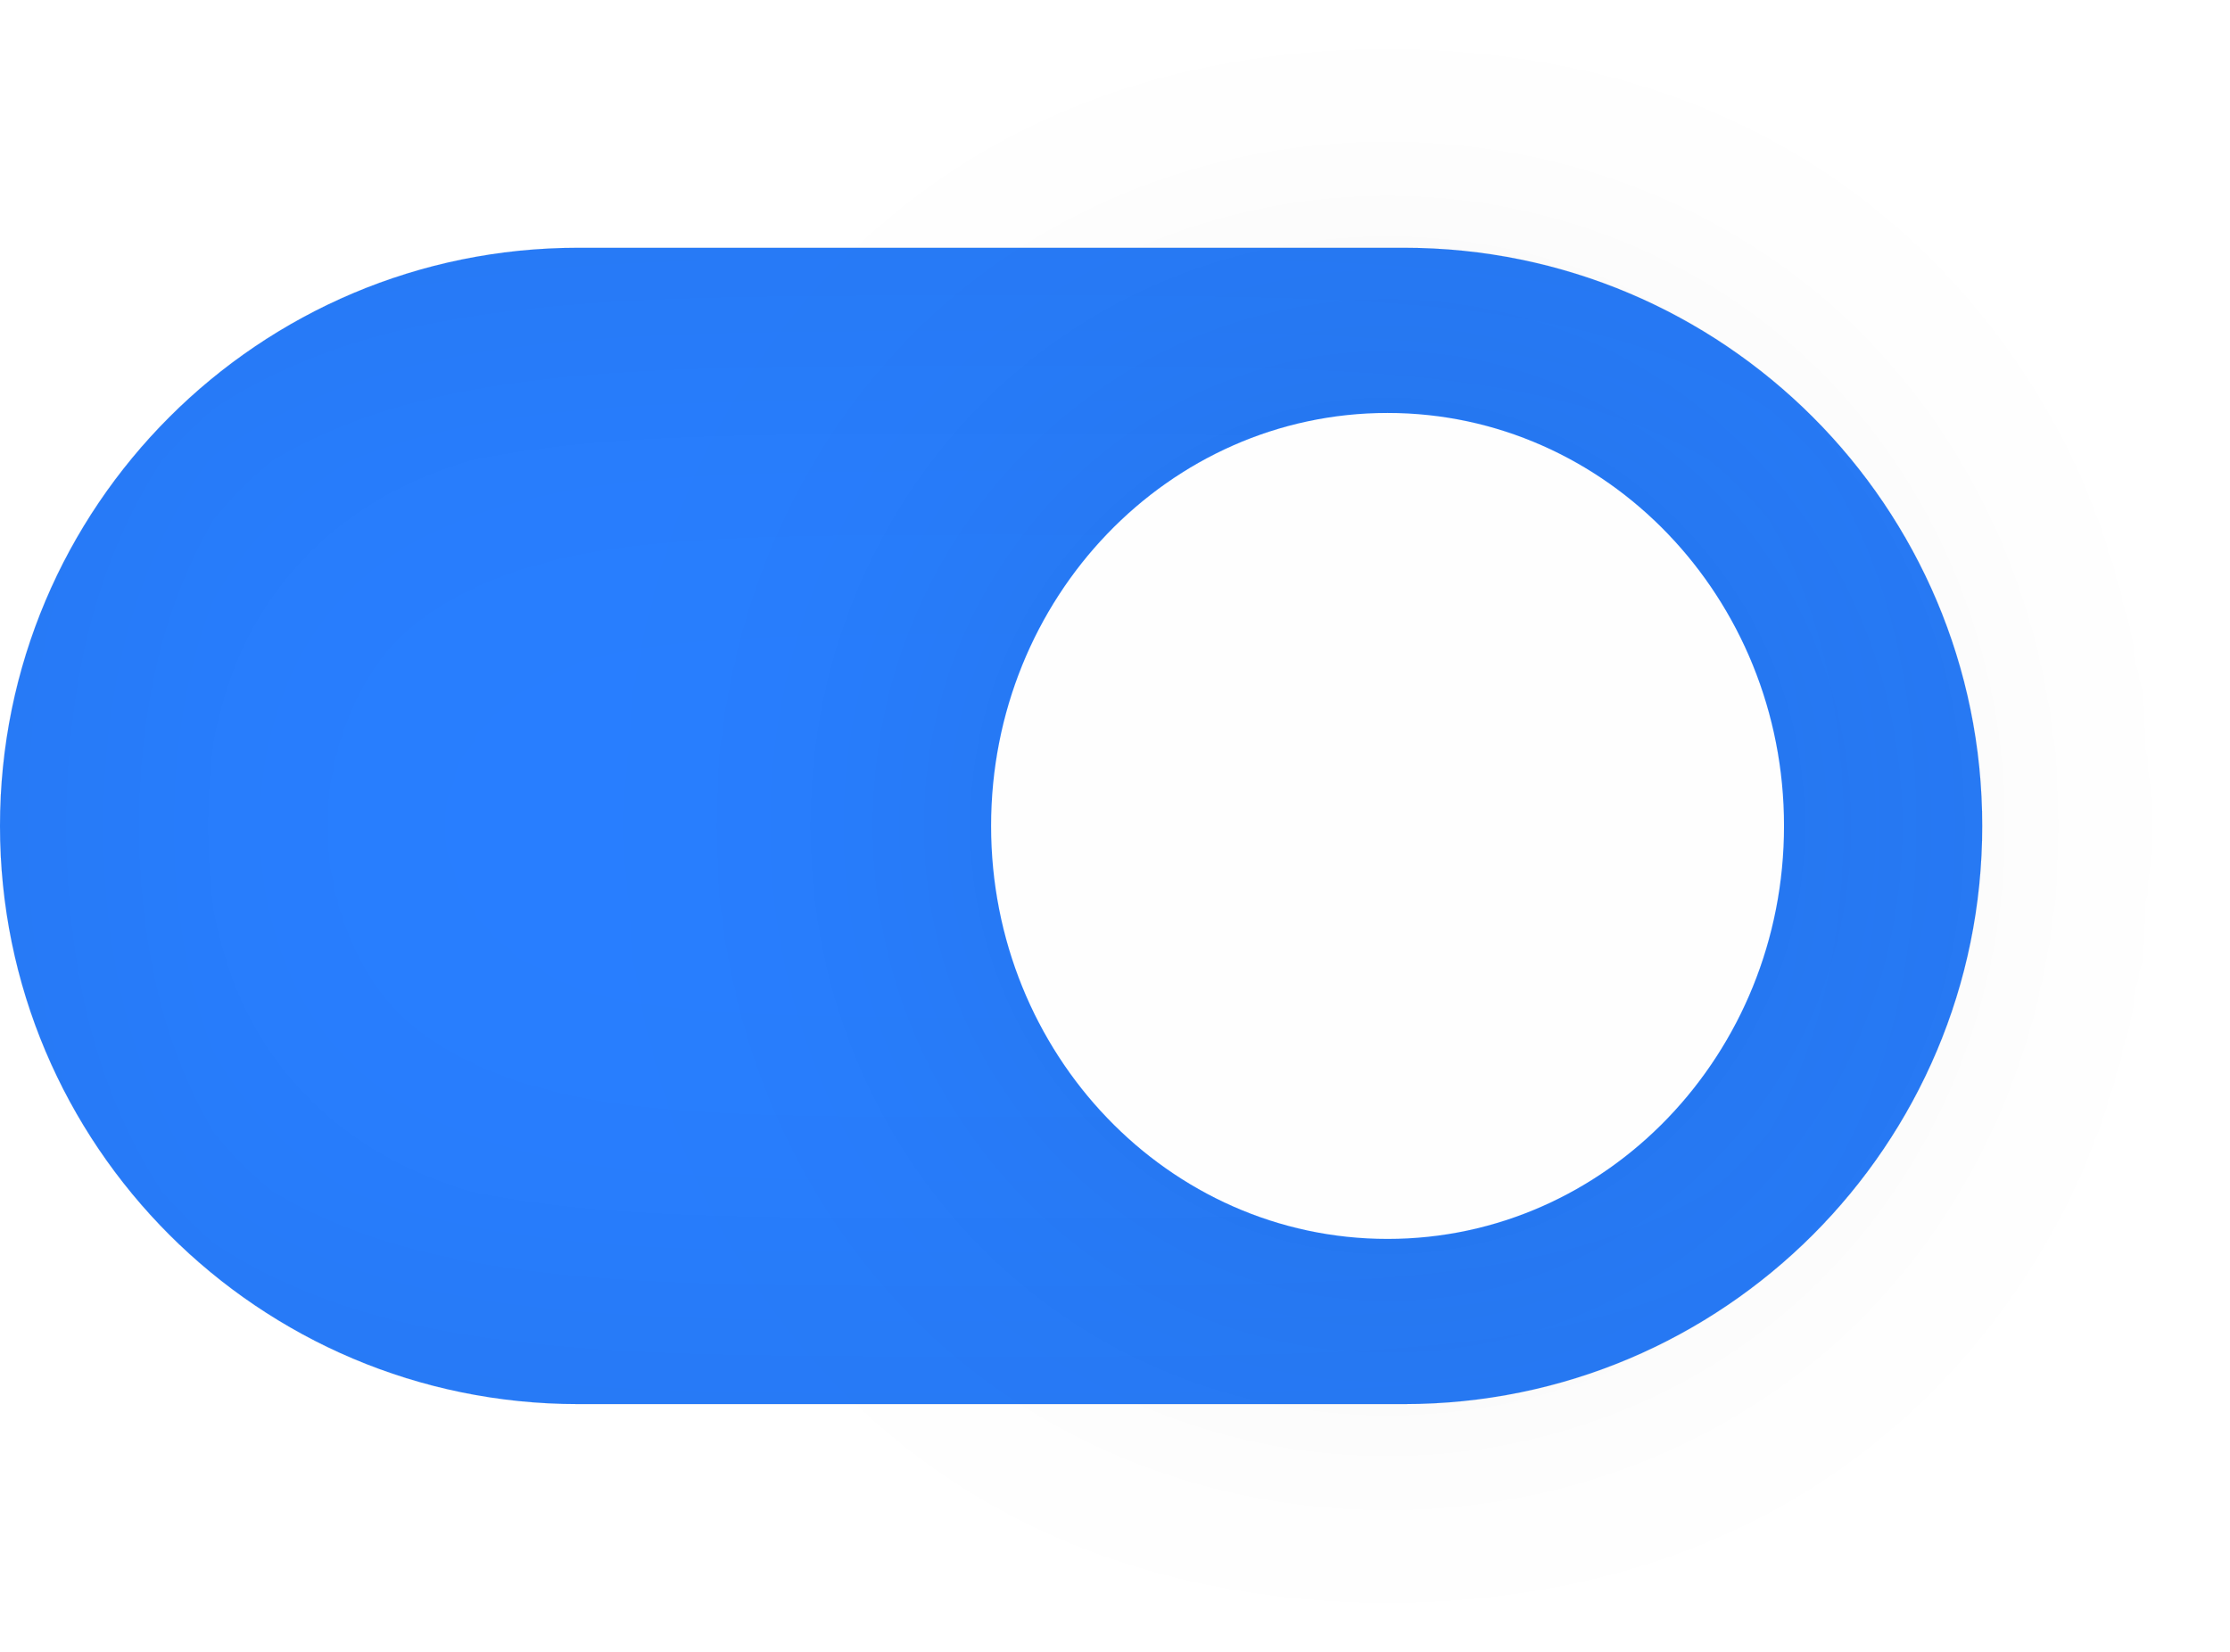
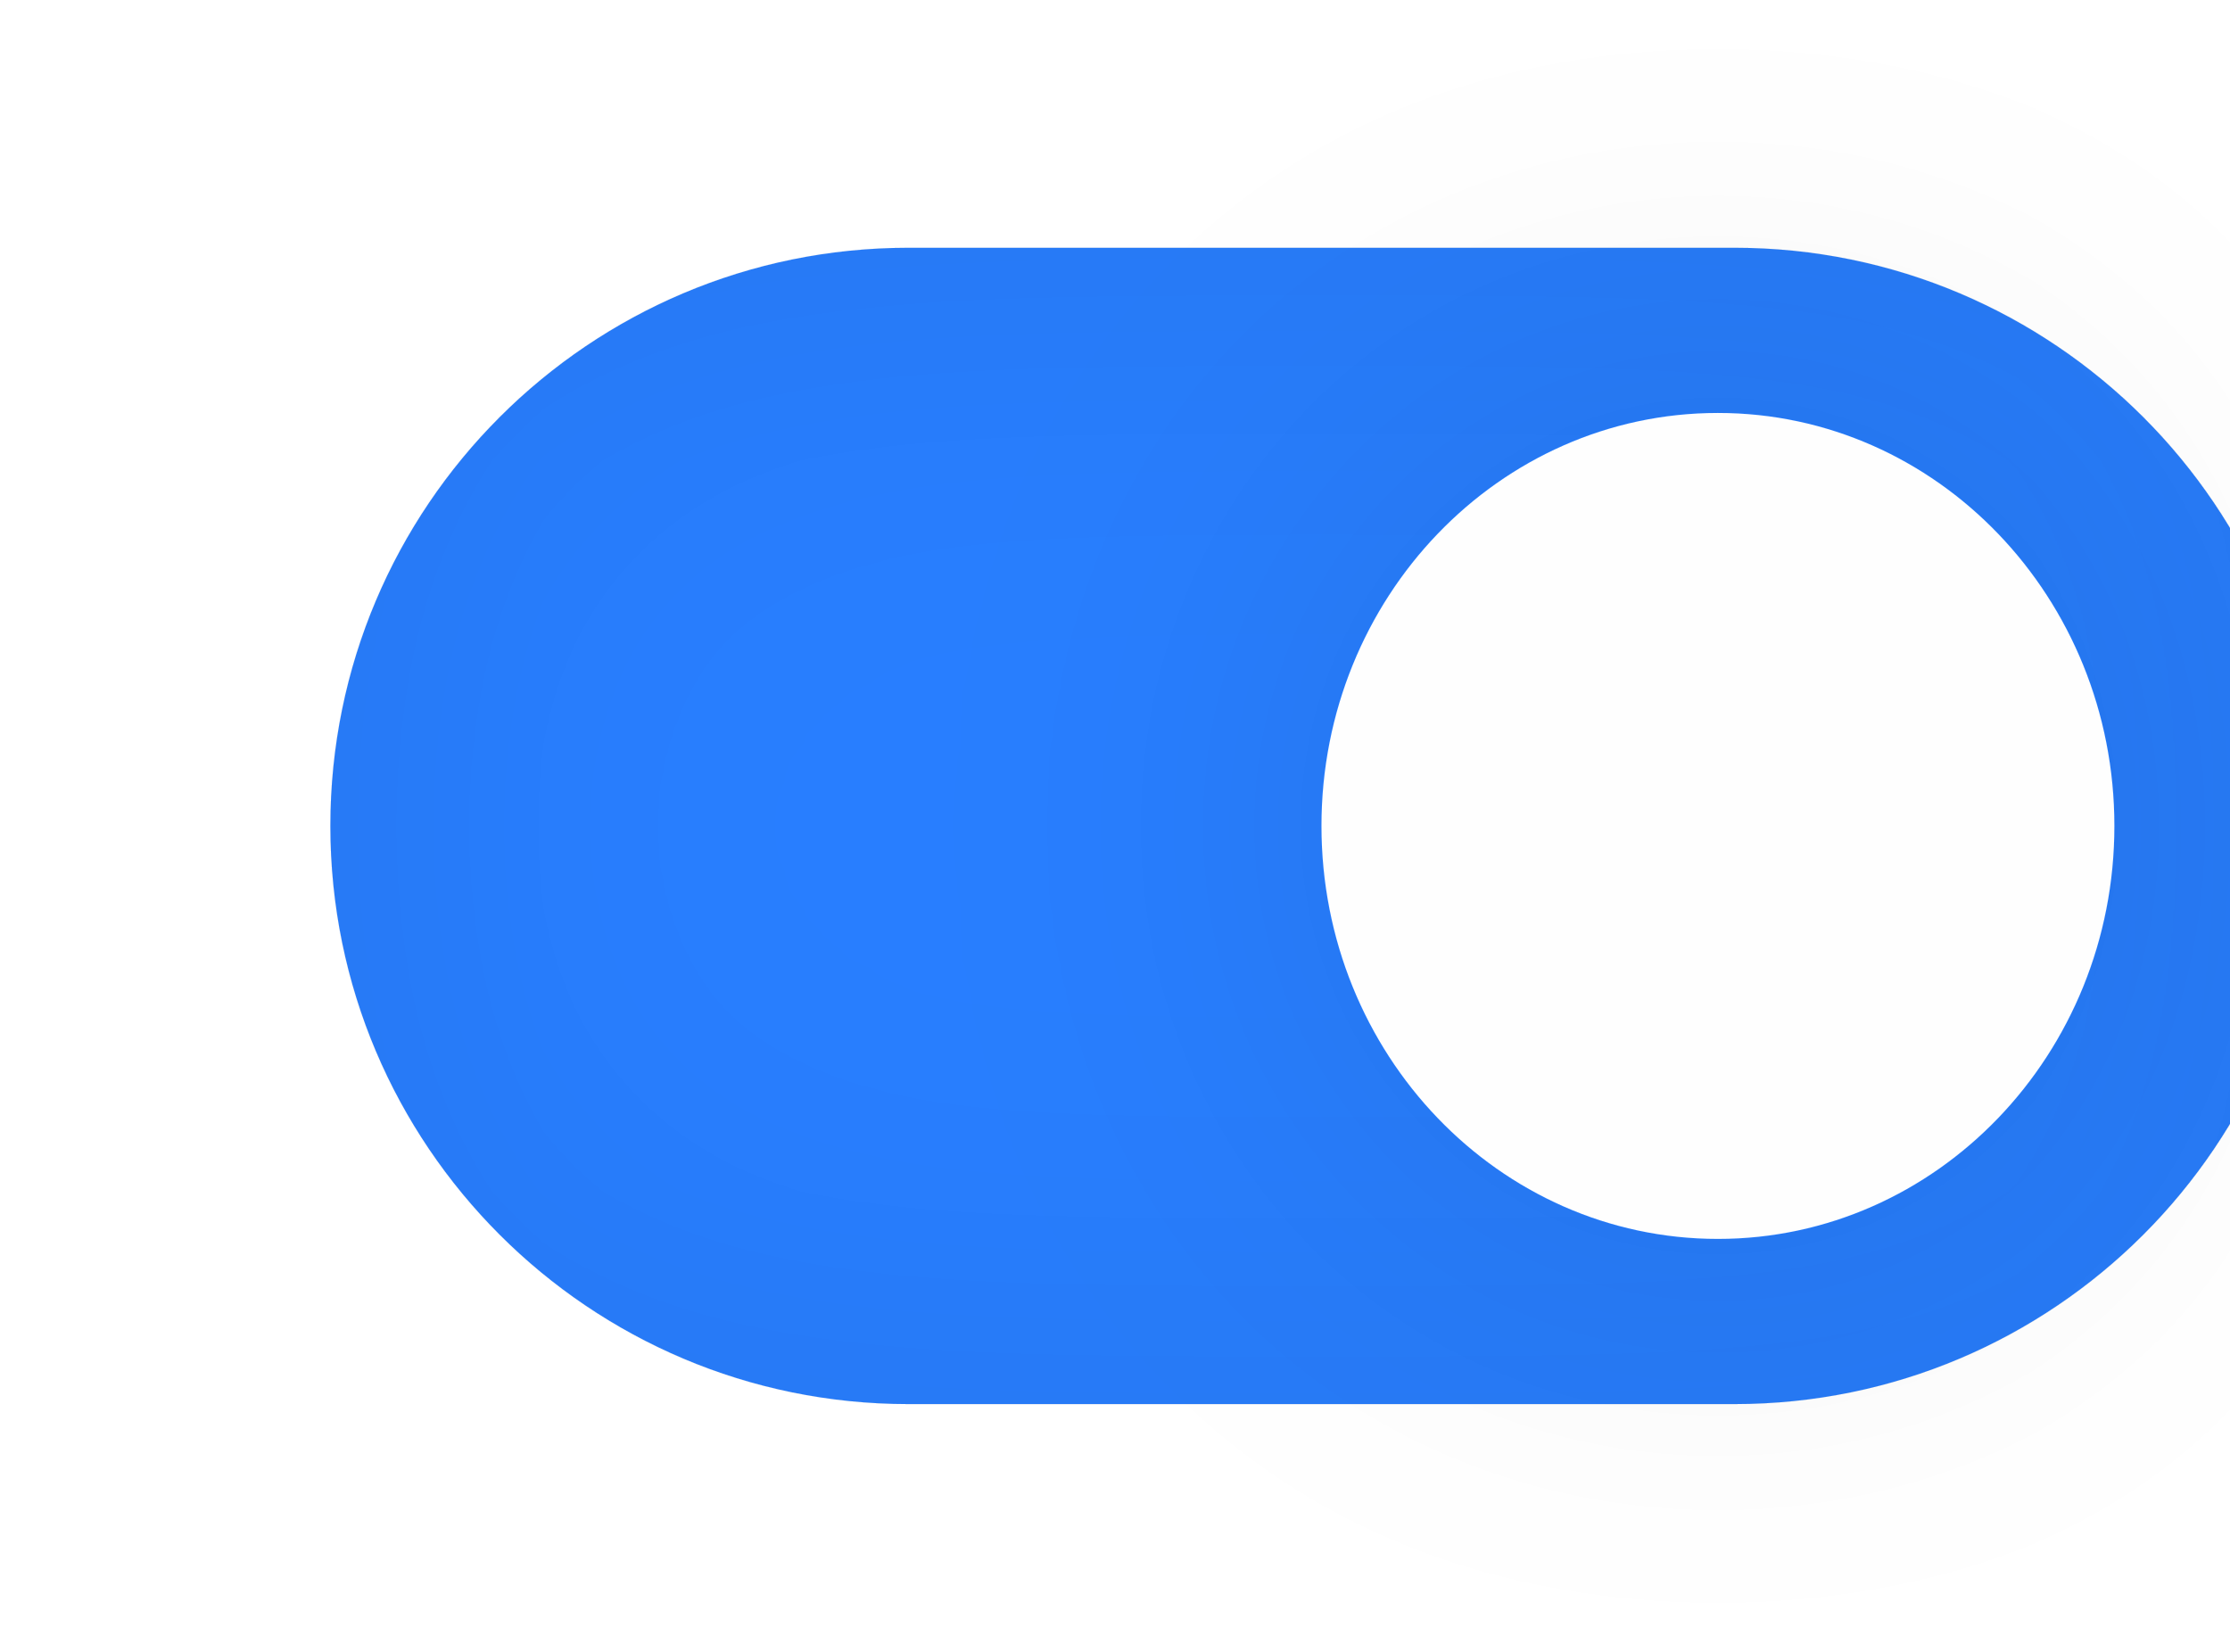
<svg xmlns="http://www.w3.org/2000/svg" width="54" height="40" viewBox="0 0 54 40" fill="none">
  <g id="Property 1=Default">
    <g id="Rectangle 343" filter="url(#filter0_i_561_33606)">
-       <rect y="6" width="48" height="28" rx="14" fill="#287EFF" />
+       <rect x="8" y="6" width="48" height="28" rx="14" fill="#287EFF" />
    </g>
    <g id="Ellipse 260" filter="url(#filter1_d_561_33606)">
-       <ellipse cx="33.6" cy="20" rx="9.6" ry="10" fill="#FEFEFE" />
+       <ellipse cx="41.6" cy="20" rx="9.6" ry="10" fill="#FEFEFE" />
    </g>
  </g>
  <defs>
-     <filter id="filter0_i_561_33606" x="0" y="6" width="48" height="28" filterUnits="userSpaceOnUse" color-interpolation-filters="sRGB">
+     <filter id="filter0_i_561_33606" x="8" y="6" width="48" height="28" filterUnits="userSpaceOnUse" color-interpolation-filters="sRGB">
      <feFlood flood-opacity="0" result="BackgroundImageFix" />
      <feBlend mode="normal" in="SourceGraphic" in2="BackgroundImageFix" result="shape" />
      <feColorMatrix in="SourceAlpha" type="matrix" values="0 0 0 0 0 0 0 0 0 0 0 0 0 0 0 0 0 0 127 0" result="hardAlpha" />
      <feOffset />
      <feGaussianBlur stdDeviation="5.5" />
      <feComposite in2="hardAlpha" operator="arithmetic" k2="-1" k3="1" />
      <feColorMatrix type="matrix" values="0 0 0 0 0 0 0 0 0 0 0 0 0 0 0 0 0 0 0.05 0" />
      <feBlend mode="normal" in2="shape" result="effect1_innerShadow_561_33606" />
    </filter>
-     <filter id="filter1_d_561_33606" x="14" y="0" width="39.2" height="40" filterUnits="userSpaceOnUse" color-interpolation-filters="sRGB">
+     <filter id="filter1_d_561_33606" x="22" y="0" width="39.2" height="40" filterUnits="userSpaceOnUse" color-interpolation-filters="sRGB">
      <feFlood flood-opacity="0" result="BackgroundImageFix" />
      <feColorMatrix in="SourceAlpha" type="matrix" values="0 0 0 0 0 0 0 0 0 0 0 0 0 0 0 0 0 0 127 0" result="hardAlpha" />
      <feOffset />
      <feGaussianBlur stdDeviation="5" />
      <feComposite in2="hardAlpha" operator="out" />
      <feColorMatrix type="matrix" values="0 0 0 0 0 0 0 0 0 0 0 0 0 0 0 0 0 0 0.1 0" />
      <feBlend mode="normal" in2="BackgroundImageFix" result="effect1_dropShadow_561_33606" />
      <feBlend mode="normal" in="SourceGraphic" in2="effect1_dropShadow_561_33606" result="shape" />
    </filter>
  </defs>
</svg>
